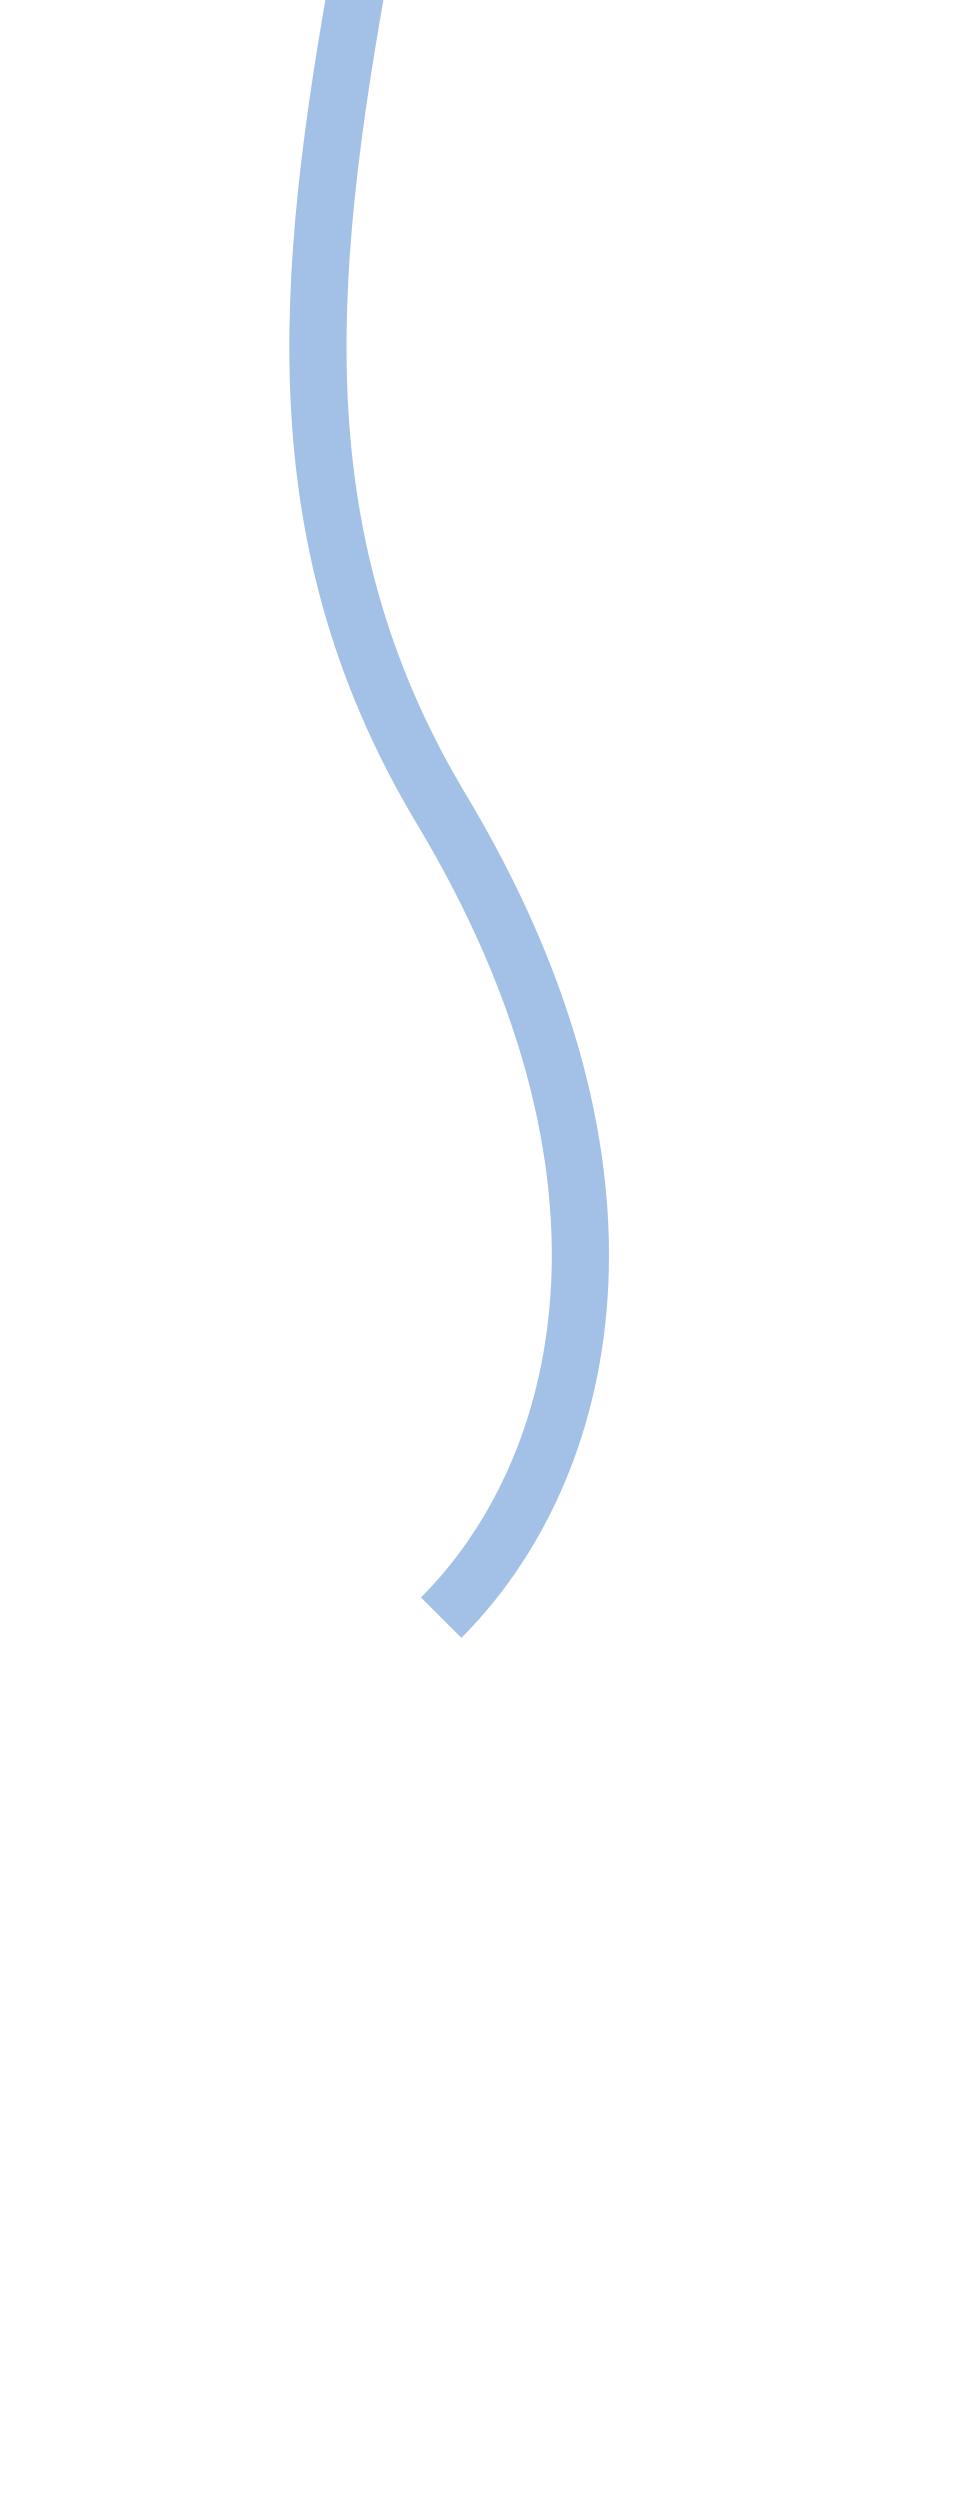
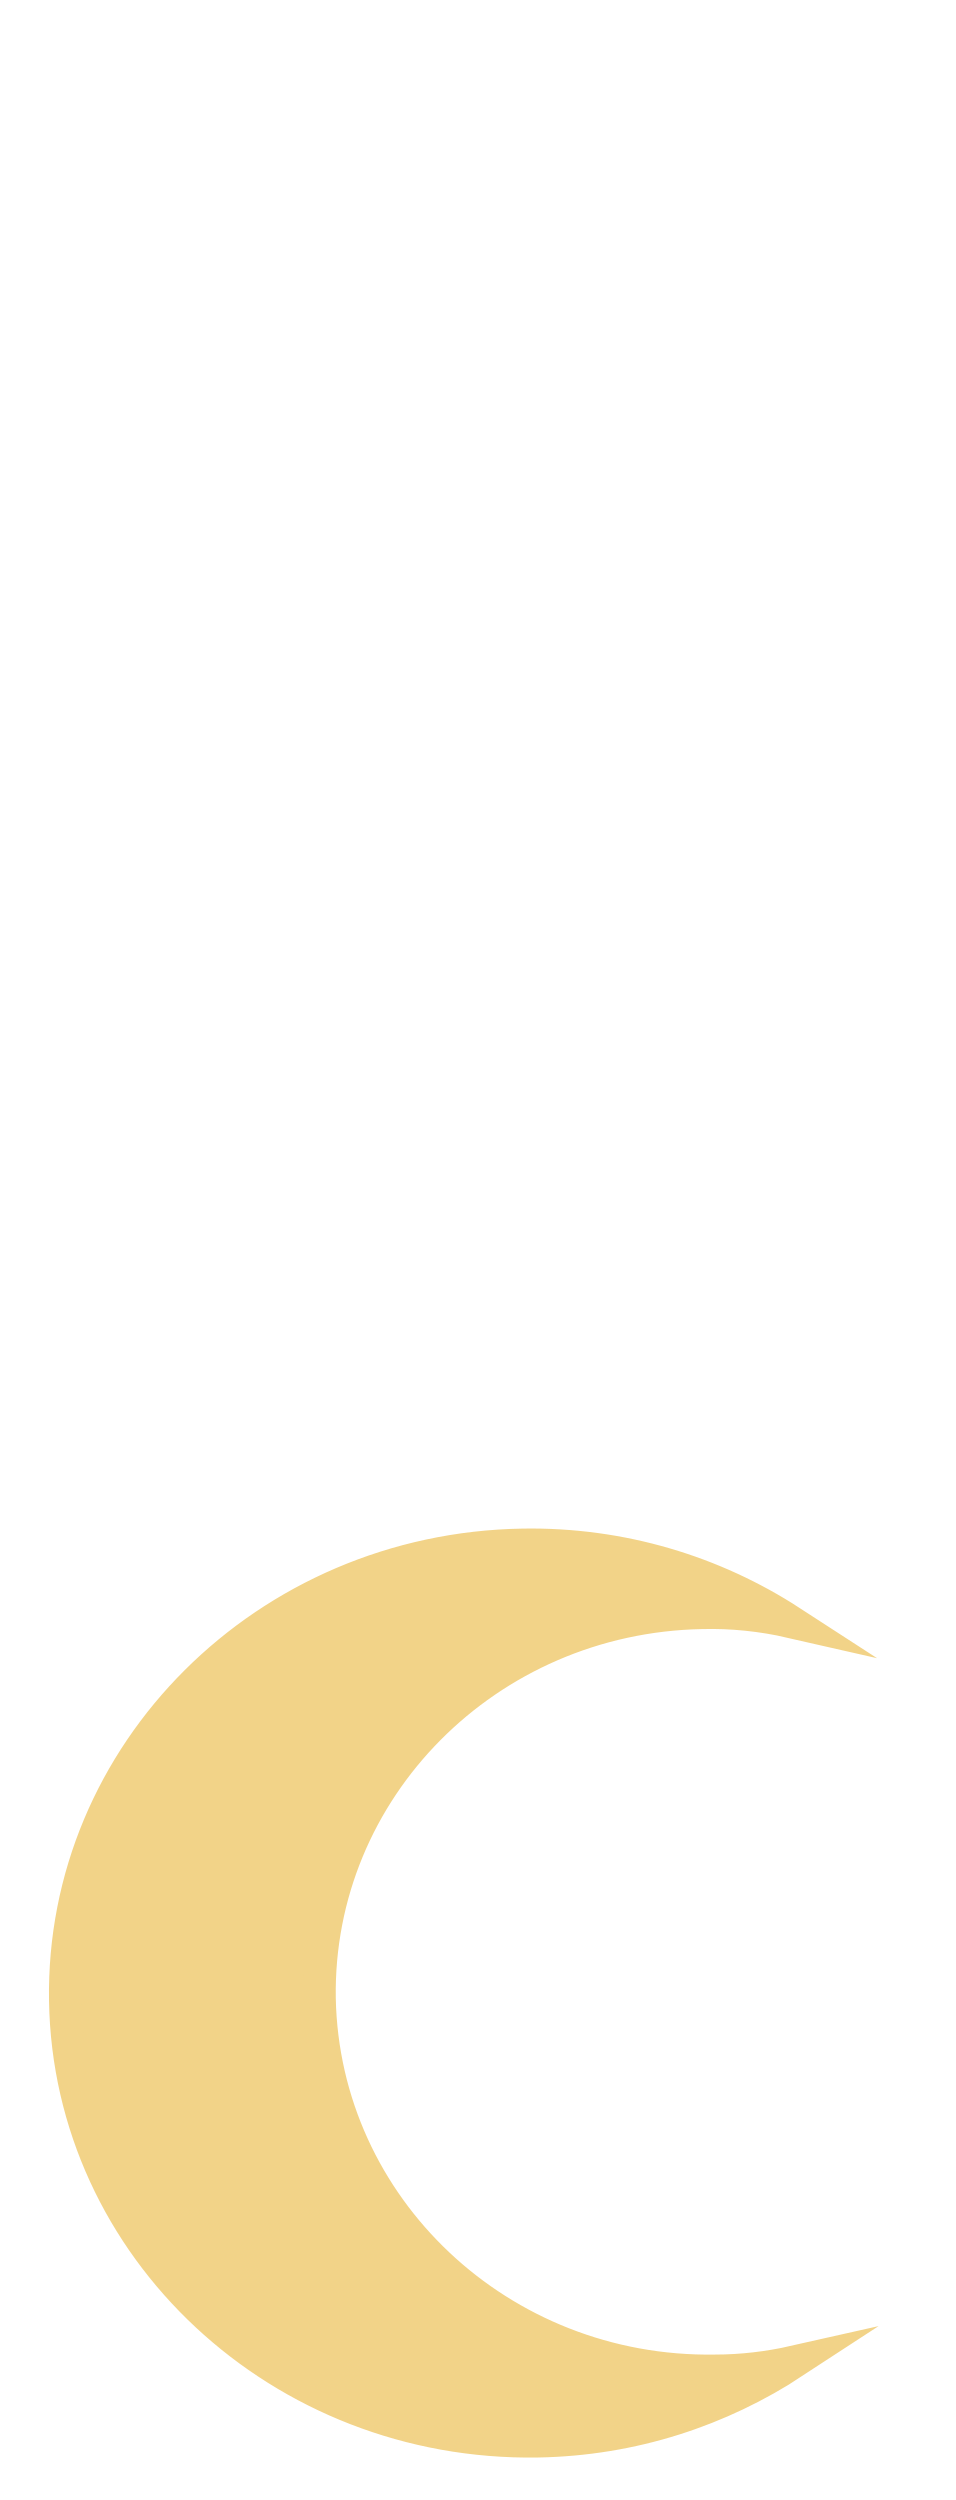
<svg xmlns="http://www.w3.org/2000/svg" version="1.1" id="Layer_1" x="0px" y="0px" width="117px" height="306px" viewBox="0 0 117 306" enable-background="new 0 0 117 306" xml:space="preserve">
  <style>
-         #rope {
- 
- 	        animation: dash 1.8s ease-in-out forwards;
- 
-         }
-         @keyframes dash {
- 	        from {
-                 stroke-dasharray: 10px;
-                 stroke-dashoffset: 10px;
-                 opacity: 0.1;
-             }
-             to {
-                 stroke-dashoffset: 0;
- 		        opacity: 1;
- 	        }
-         }
        #moon {
            animation: shine 1s ease-in-out forwards;
            animation-delay: 1.8s;
-             opacity: 0;
        }
+ 
+ 
        @keyframes shine {
-             5% {
-                 opacity: .5;
-             }
            50% {
                 fill: #f98419;
                }
-             100% {
-                 opacity: 1;
-             }
        }
+ 
    </style>
-   <path id="rope" fill="none" stroke="#A3C1E6" stroke-width="7" stroke-miterlimit="10" d="M45-9c-7.5,40.4-11.5,73.8,9,108c27,45,18,81,0,99" />
  <path id="moon" fill="#F2D388" stroke="#F2D388" stroke-width="4" stroke-miterlimit="10" d="M39.1,244.6c-0.4-25.6,20.5-46.7,46.8-47.2  c3.7-0.1,7.4,0.3,10.9,1.1c-9.4-6.1-20.7-9.6-32.8-9.4c-31.4,0.5-56.5,25.5-56,55.8s26.4,54.4,57.8,53.9c11.7-0.2,22.4-3.8,31.4-9.7  c-3.1,0.7-6.4,1.1-9.7,1.1C61.2,290.6,39.6,270.2,39.1,244.6z" />
</svg>
